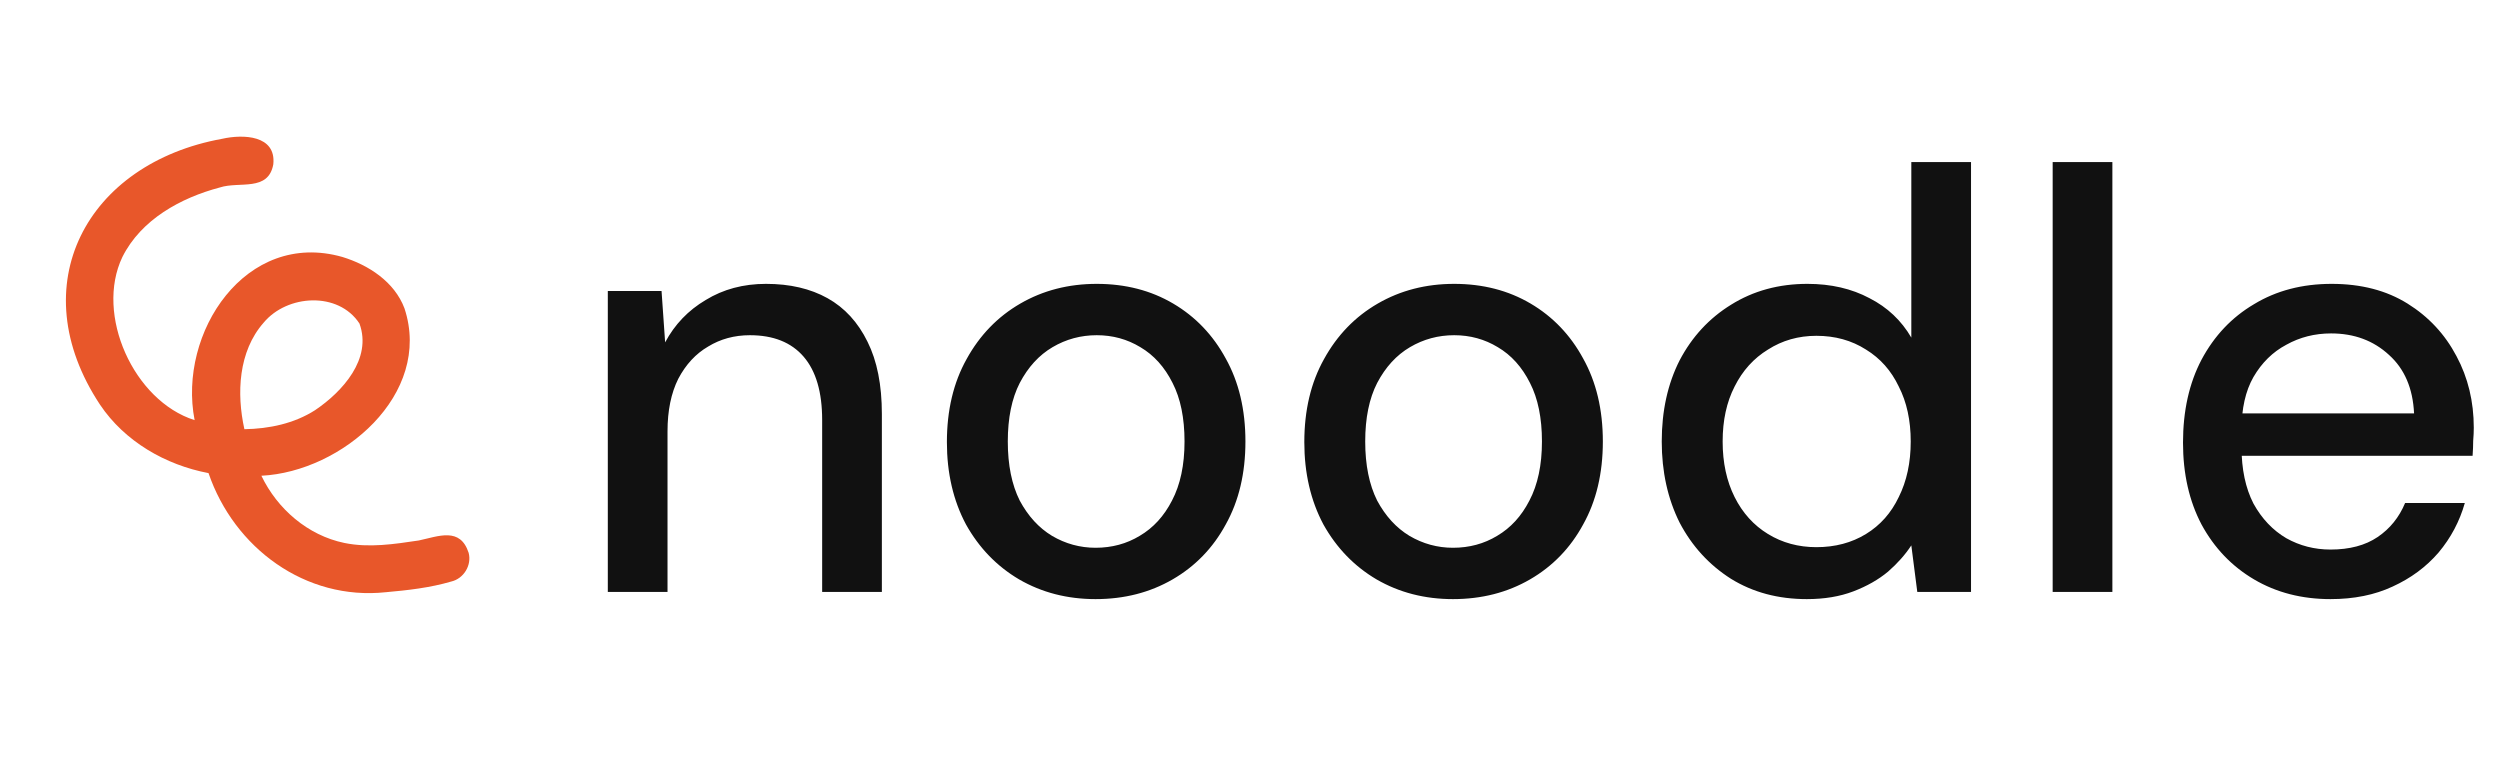
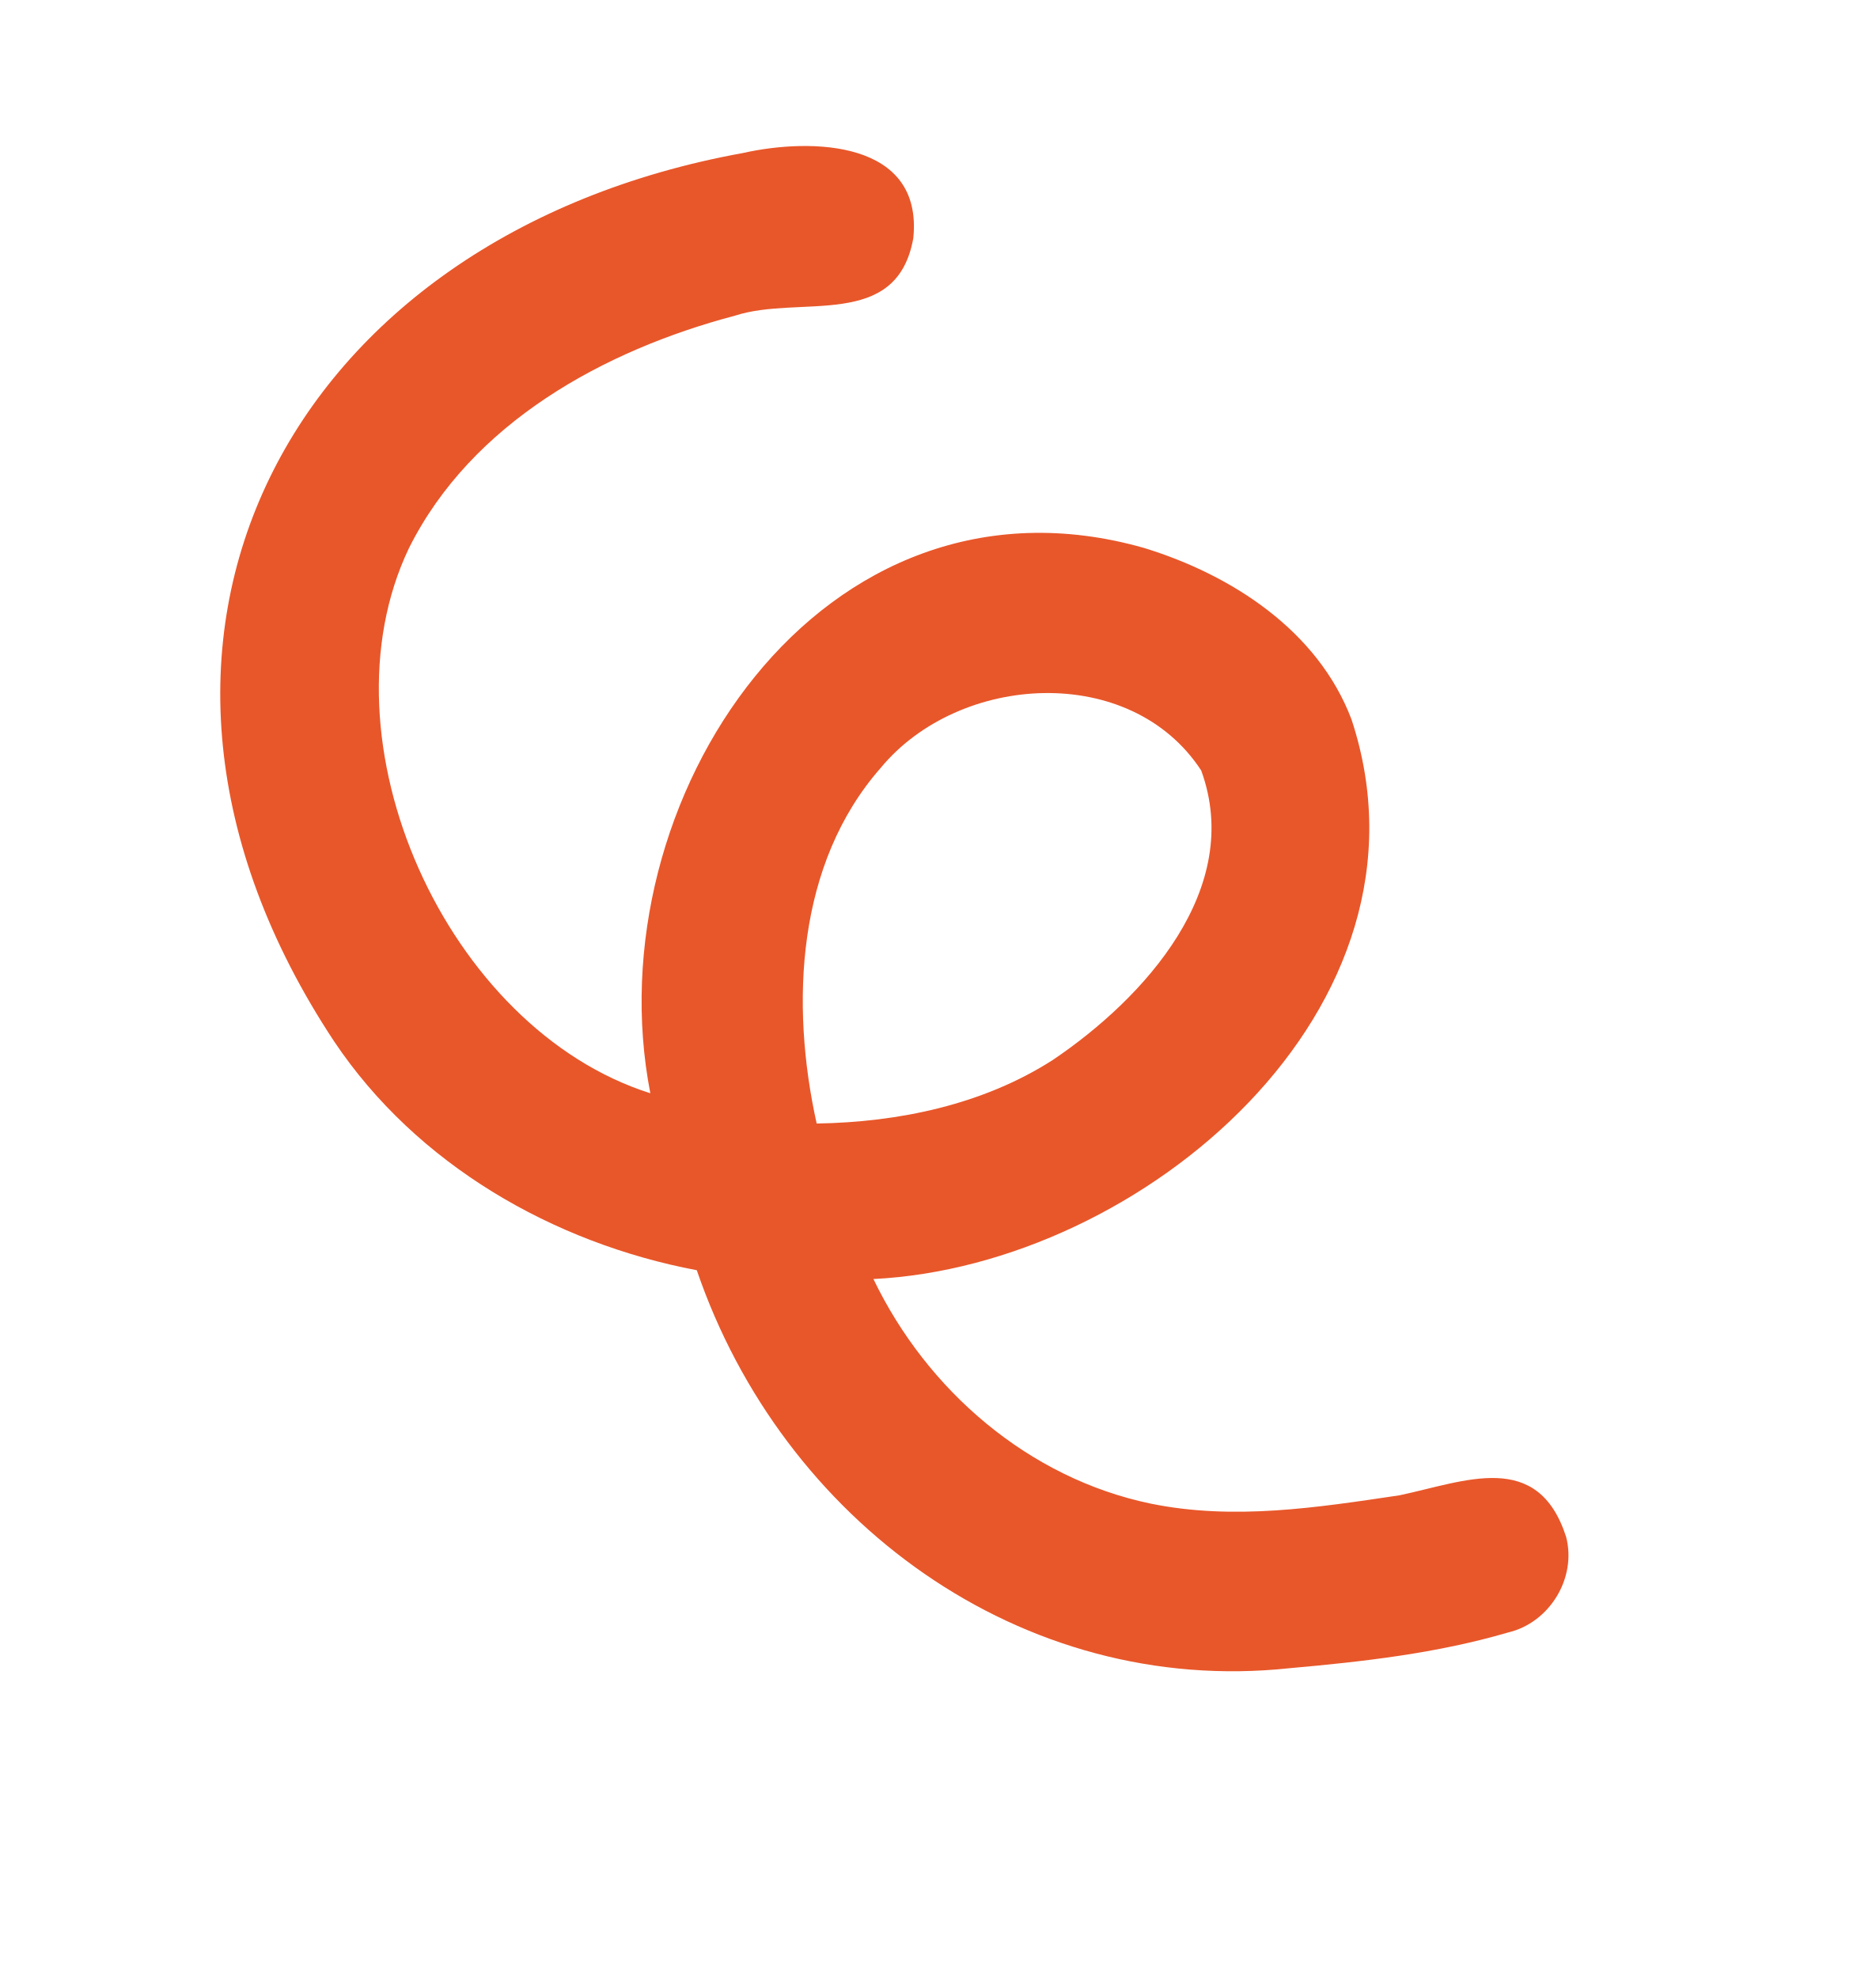
- <svg xmlns="http://www.w3.org/2000/svg" width="2931" height="911" viewBox="0 0 2931 911" fill="none">
-   <path d="M286.526 503.2C315.305 502.743 344.891 496.601 369.363 480.907C401.451 459.275 436.541 420.729 421.439 379.329C396.671 341.403 336.589 345.168 309.079 378.323C279.433 411.981 277.224 461.217 286.526 503.2ZM117.24 474.399C24.561 334.316 101.591 191.52 260.605 162.698C284.87 157.236 323.955 158.298 320.425 192.6C314.609 225.081 280.672 212.328 257.839 219.763C211.908 231.898 165.456 257.371 143.496 301.287C111.16 368.887 156.748 470 228.168 492.577C208.184 390.052 288.244 269.02 401.409 301.26C432.149 310.689 462.456 330.324 474.198 361.491C507.465 462.422 400.734 553.123 306.44 557.759C325.221 596.824 360.88 627.658 403.746 636.561C432.892 642.515 462.086 637.946 491.016 633.64C514.053 628.773 539.524 617.546 549.454 648.167C553.277 662.666 543.652 678.381 529.083 681.779C504.182 689.078 478.231 692.02 452.46 694.301C358.118 704.404 274.452 642.385 244.469 554.672C193.987 545.11 146.141 517.537 117.24 474.399Z" fill="#E8572A" />
-   <path d="M229.205 508.137H240.307V532.549H229.205V508.137Z" fill="#E8572A" />
-   <path d="M712.6 694V341.2H775.6L779.8 401.4C791 380.4 806.867 363.833 827.4 351.7C847.933 339.1 871.5 332.8 898.1 332.8C926.1 332.8 950.133 338.4 970.2 349.6C990.267 360.8 1005.9 377.833 1017.1 400.7C1028.3 423.1 1033.9 451.333 1033.9 485.4V694H963.9V492.4C963.9 459.733 956.667 435 942.2 418.2C927.733 401.4 906.733 393 879.2 393C861 393 844.667 397.433 830.2 406.3C815.733 414.7 804.067 427.3 795.2 444.1C786.8 460.9 782.6 481.433 782.6 505.7V694H712.6ZM1284.44 702.4C1251.31 702.4 1221.44 694.7 1194.84 679.3C1168.71 663.9 1147.94 642.433 1132.54 614.9C1117.61 586.9 1110.14 554.7 1110.14 518.3C1110.14 480.967 1117.84 448.533 1133.24 421C1148.64 393 1169.64 371.3 1196.24 355.9C1222.84 340.5 1252.71 332.8 1285.84 332.8C1319.44 332.8 1349.31 340.5 1375.44 355.9C1401.57 371.3 1422.11 392.767 1437.04 420.3C1452.44 447.833 1460.14 480.267 1460.14 517.6C1460.14 554.933 1452.44 587.367 1437.04 614.9C1422.11 642.433 1401.34 663.9 1374.74 679.3C1348.14 694.7 1318.04 702.4 1284.44 702.4ZM1284.44 642.2C1303.57 642.2 1320.84 637.533 1336.24 628.2C1352.11 618.867 1364.71 605.1 1374.04 586.9C1383.84 568.233 1388.74 545.133 1388.74 517.6C1388.74 490.067 1384.07 467.2 1374.74 449C1365.41 430.333 1352.81 416.333 1336.94 407C1321.54 397.667 1304.51 393 1285.84 393C1267.17 393 1249.91 397.667 1234.04 407C1218.17 416.333 1205.34 430.333 1195.54 449C1186.21 467.2 1181.54 490.067 1181.54 517.6C1181.54 545.133 1186.21 568.233 1195.54 586.9C1205.34 605.1 1217.94 618.867 1233.34 628.2C1249.21 637.533 1266.24 642.2 1284.44 642.2ZM1703.48 702.4C1670.35 702.4 1640.48 694.7 1613.88 679.3C1587.75 663.9 1566.98 642.433 1551.58 614.9C1536.65 586.9 1529.18 554.7 1529.18 518.3C1529.18 480.967 1536.88 448.533 1552.28 421C1567.68 393 1588.68 371.3 1615.28 355.9C1641.88 340.5 1671.75 332.8 1704.88 332.8C1738.48 332.8 1768.35 340.5 1794.48 355.9C1820.62 371.3 1841.15 392.767 1856.08 420.3C1871.48 447.833 1879.18 480.267 1879.18 517.6C1879.18 554.933 1871.48 587.367 1856.08 614.9C1841.15 642.433 1820.38 663.9 1793.78 679.3C1767.18 694.7 1737.08 702.4 1703.48 702.4ZM1703.48 642.2C1722.62 642.2 1739.88 637.533 1755.28 628.2C1771.15 618.867 1783.75 605.1 1793.08 586.9C1802.88 568.233 1807.78 545.133 1807.78 517.6C1807.78 490.067 1803.12 467.2 1793.78 449C1784.45 430.333 1771.85 416.333 1755.98 407C1740.58 397.667 1723.55 393 1704.88 393C1686.22 393 1668.95 397.667 1653.08 407C1637.22 416.333 1624.38 430.333 1614.58 449C1605.25 467.2 1600.58 490.067 1600.58 517.6C1600.58 545.133 1605.25 568.233 1614.58 586.9C1624.38 605.1 1636.98 618.867 1652.38 628.2C1668.25 637.533 1685.28 642.2 1703.48 642.2ZM2118.33 702.4C2084.73 702.4 2055.09 694.467 2029.43 678.6C2003.76 662.267 1983.69 640.333 1969.23 612.8C1955.23 584.8 1948.23 553.067 1948.23 517.6C1948.23 481.667 1955.23 449.933 1969.23 422.4C1983.69 394.867 2003.76 373.167 2029.43 357.3C2055.56 340.967 2085.43 332.8 2119.03 332.8C2146.56 332.8 2170.83 338.4 2191.83 349.6C2212.83 360.333 2229.16 375.733 2240.83 395.8V190H2310.83V694H2247.83L2240.83 639.4C2233.83 650.133 2224.73 660.4 2213.53 670.2C2202.33 679.533 2188.79 687.233 2172.93 693.3C2157.06 699.367 2138.86 702.4 2118.33 702.4ZM2129.53 641.5C2151.46 641.5 2170.83 636.367 2187.63 626.1C2204.43 615.833 2217.26 601.367 2226.13 582.7C2235.46 564.033 2240.13 542.333 2240.13 517.6C2240.13 492.867 2235.46 471.4 2226.13 453.2C2217.26 434.533 2204.43 420.067 2187.63 409.8C2170.83 399.067 2151.46 393.7 2129.53 393.7C2108.53 393.7 2089.63 399.067 2072.83 409.8C2056.03 420.067 2042.96 434.533 2033.63 453.2C2024.29 471.4 2019.63 492.867 2019.63 517.6C2019.63 542.333 2024.29 564.033 2033.63 582.7C2042.96 601.367 2056.03 615.833 2072.83 626.1C2089.63 636.367 2108.53 641.5 2129.53 641.5ZM2406.55 694V190H2476.55V694H2406.55ZM2732.26 702.4C2698.66 702.4 2668.79 694.7 2642.66 679.3C2616.53 663.9 2595.99 642.433 2581.06 614.9C2566.59 587.367 2559.36 555.4 2559.36 519C2559.36 481.667 2566.59 449.233 2581.06 421.7C2595.99 393.7 2616.53 372 2642.66 356.6C2668.79 340.733 2699.13 332.8 2733.66 332.8C2768.19 332.8 2797.83 340.5 2822.56 355.9C2847.29 371.3 2866.43 391.833 2879.96 417.5C2893.49 442.7 2900.26 470.7 2900.26 501.5C2900.26 506.167 2900.03 511.3 2899.56 516.9C2899.56 522.033 2899.33 527.867 2898.86 534.4H2610.46V484.7H2830.26C2828.86 455.3 2819.06 432.433 2800.86 416.1C2782.66 399.3 2760.03 390.9 2732.96 390.9C2713.83 390.9 2696.33 395.333 2680.46 404.2C2664.59 412.6 2651.76 425.2 2641.96 442C2632.63 458.333 2627.96 479.1 2627.96 504.3V523.9C2627.96 550.033 2632.63 572.2 2641.96 590.4C2651.76 608.133 2664.59 621.667 2680.46 631C2696.33 639.867 2713.59 644.3 2732.26 644.3C2754.66 644.3 2773.09 639.4 2787.56 629.6C2802.03 619.8 2812.76 606.5 2819.76 589.7H2889.76C2883.69 611.167 2873.43 630.533 2858.96 647.8C2844.49 664.6 2826.53 677.9 2805.06 687.7C2784.06 697.5 2759.79 702.4 2732.26 702.4Z" fill="#111111" />
+ <svg xmlns="http://www.w3.org/2000/svg" width="658" height="694" viewBox="0 0 658 694" fill="none">
+   <path d="M286.526 394.2C315.305 393.743 344.891 387.601 369.363 371.907C401.451 350.275 436.541 311.729 421.439 270.329C396.671 232.403 336.589 236.168 309.079 269.323C279.433 302.981 277.224 352.217 286.526 394.2ZM117.24 365.399C24.561 225.316 101.591 82.52 260.605 53.698C284.87 48.236 323.955 49.298 320.425 83.6C314.609 116.081 280.672 103.328 257.839 110.763C211.908 122.898 165.456 148.371 143.496 192.287C111.16 259.887 156.748 361 228.168 383.577C208.184 281.052 288.244 160.02 401.409 192.26C432.149 201.689 462.456 221.324 474.198 252.491C507.465 353.422 400.734 444.123 306.44 448.759C325.221 487.824 360.88 518.658 403.746 527.561C432.892 533.515 462.086 528.946 491.016 524.64C514.053 519.773 539.524 508.546 549.454 539.167C553.277 553.666 543.652 569.381 529.083 572.779C504.182 580.078 478.231 583.02 452.46 585.301C358.118 595.404 274.452 533.385 244.469 445.672C193.987 436.11 146.141 408.537 117.24 365.399Z" fill="#E8572A" />
+   <path d="M229.205 399.137H240.307V423.549H229.205V399.137Z" fill="#E8572A" />
</svg>
